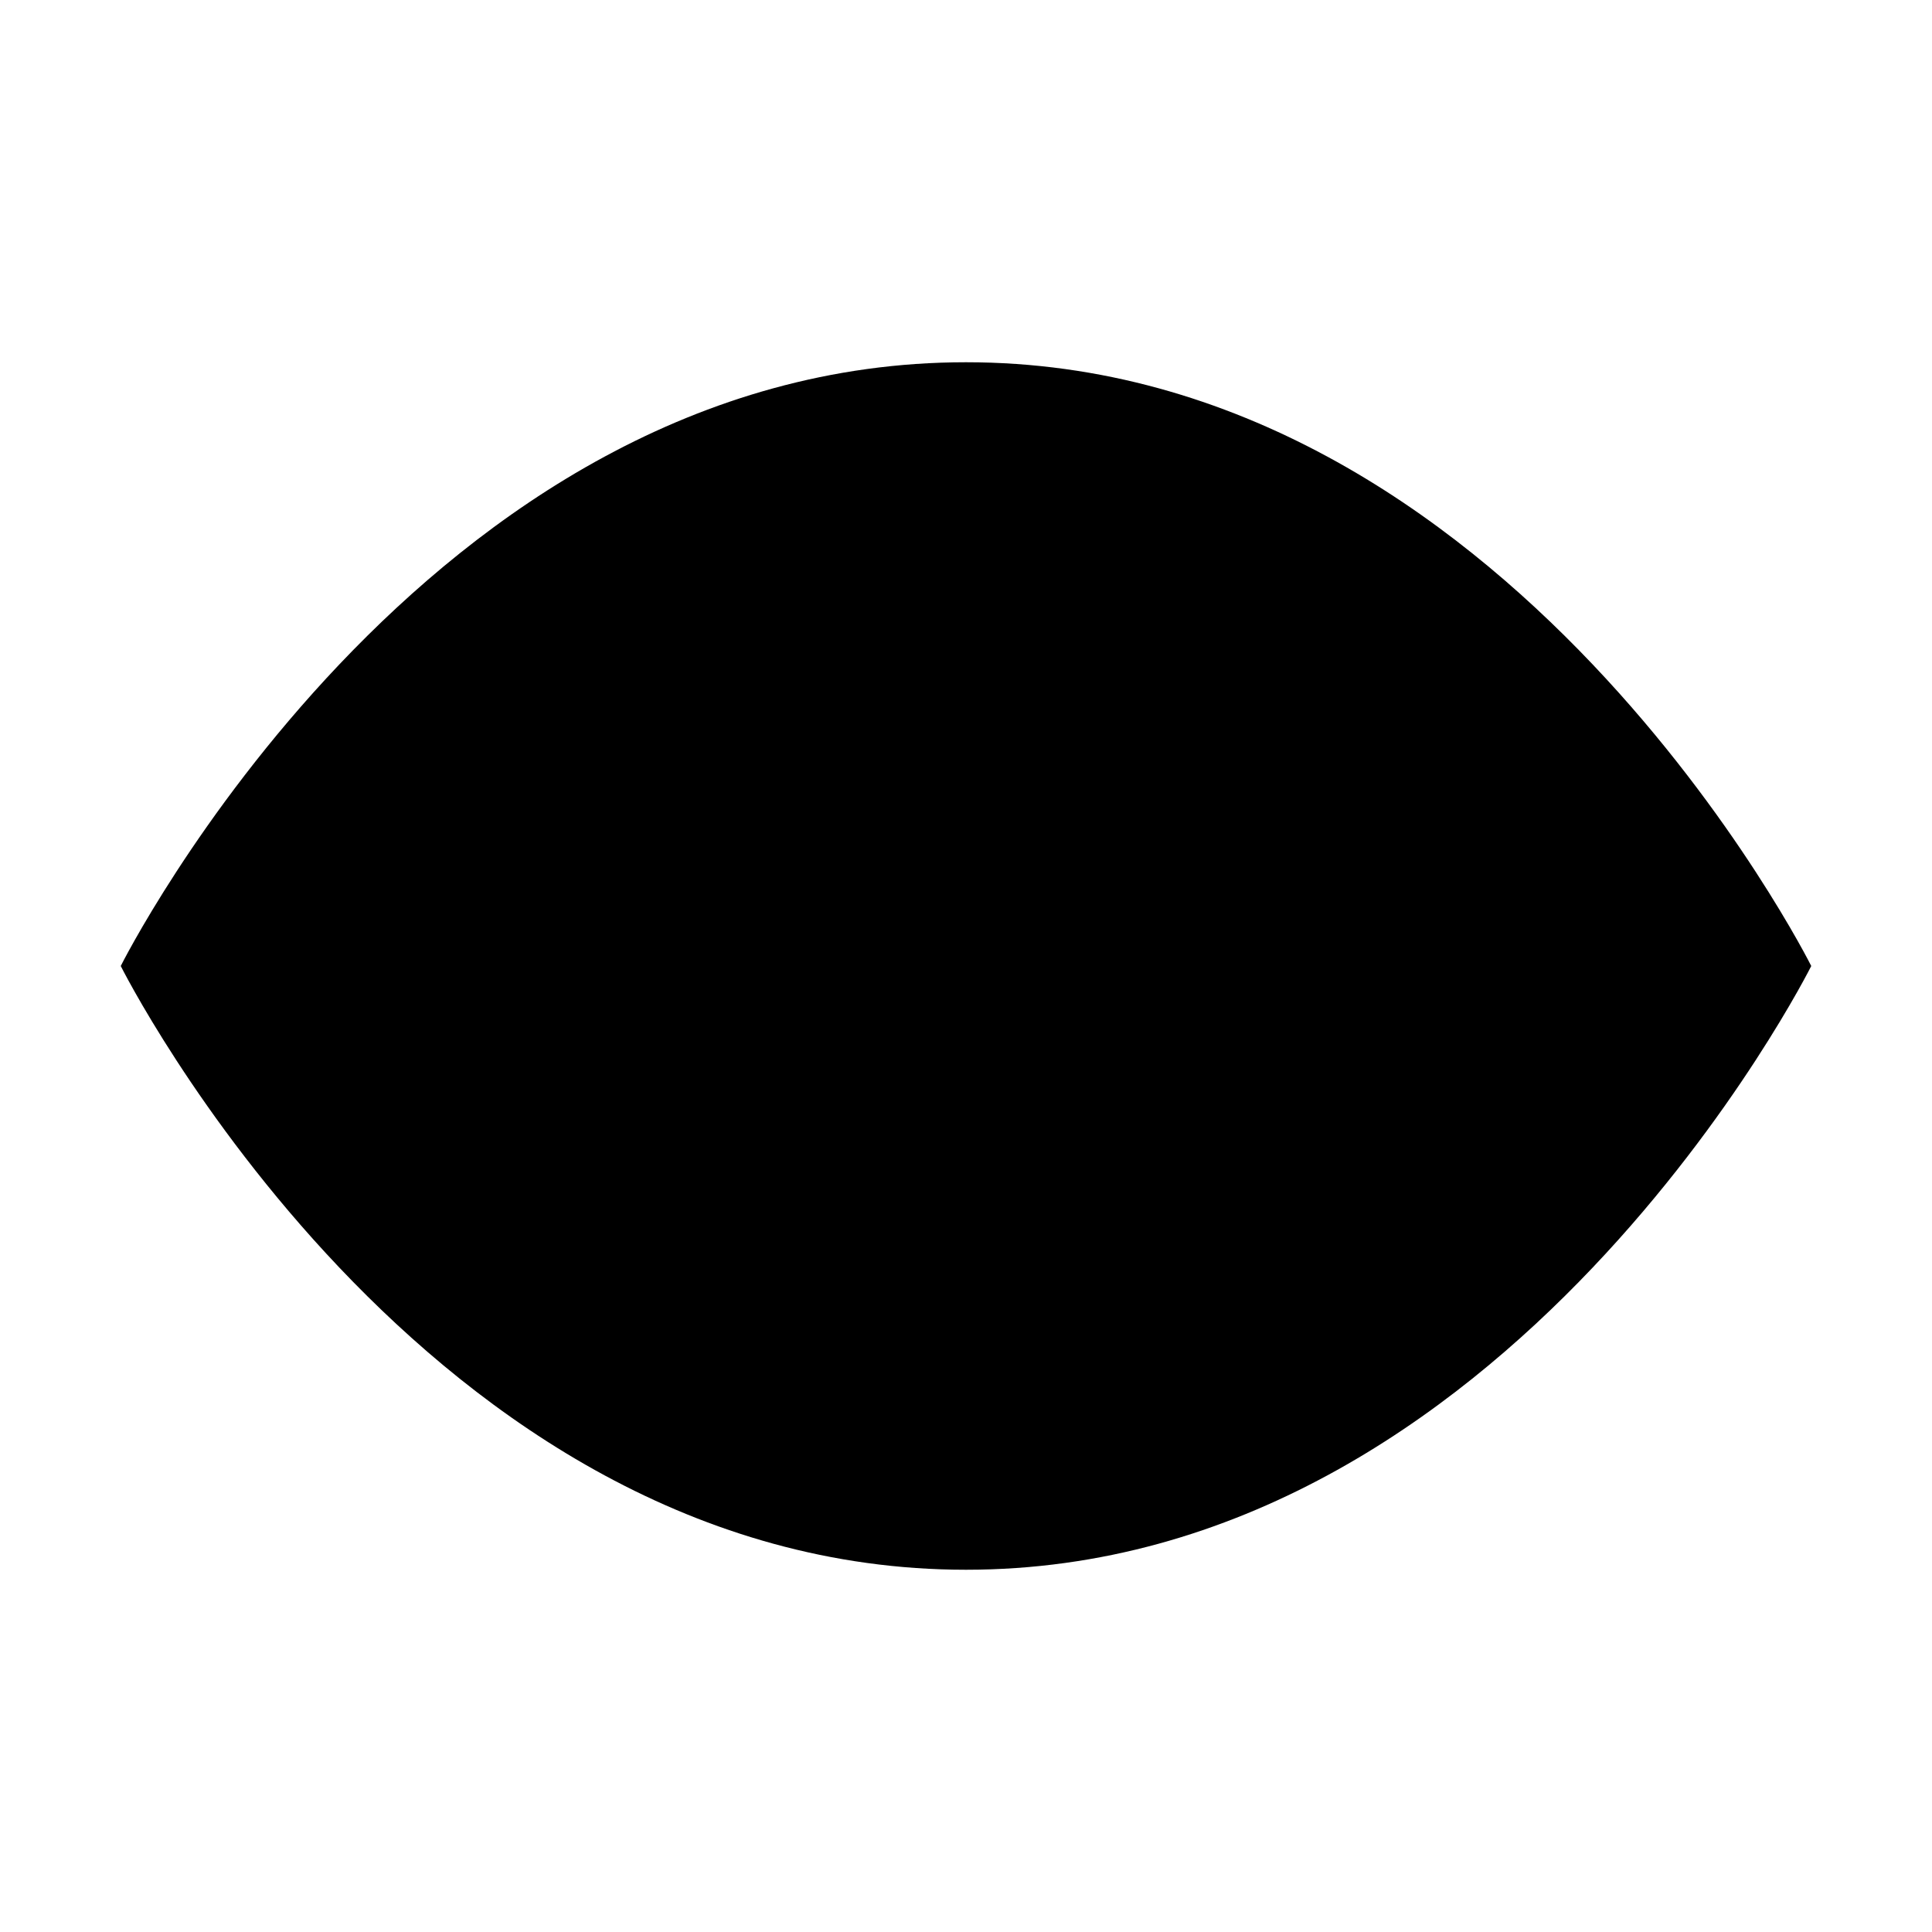
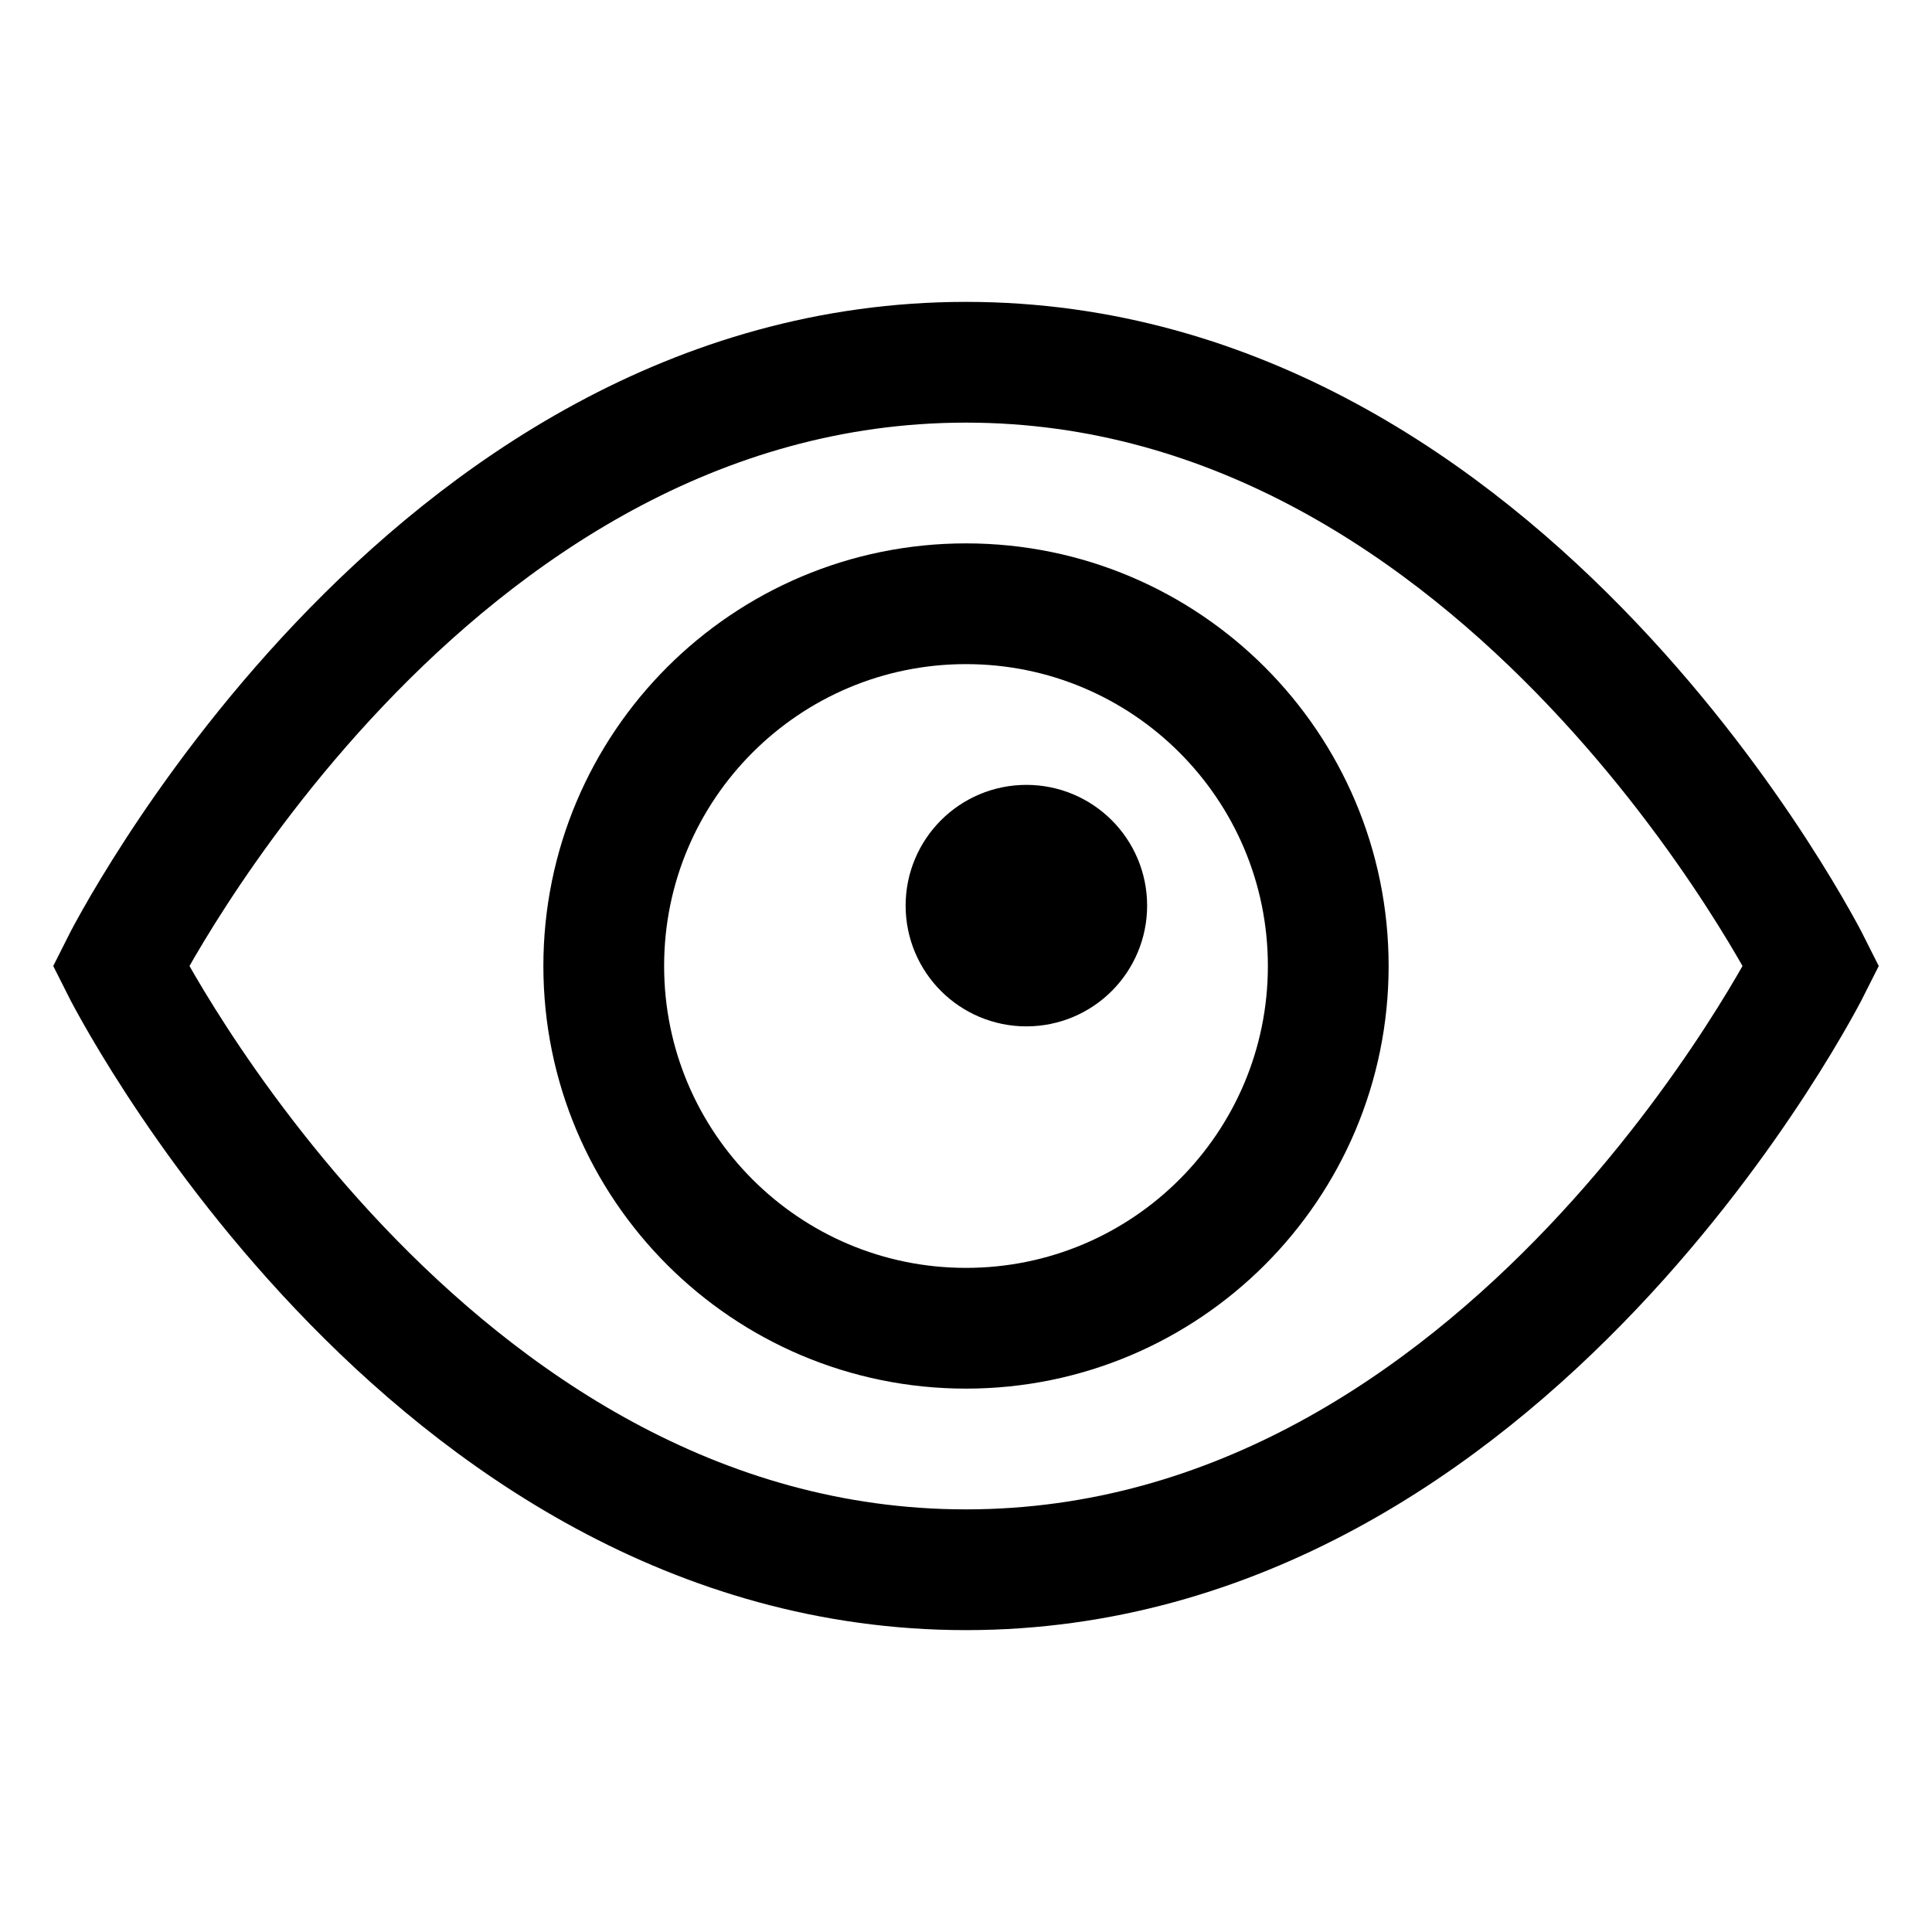
- <svg xmlns="http://www.w3.org/2000/svg" viewBox="0 0 32 32" width="32" height="32">
+ <svg xmlns="http://www.w3.org/2000/svg" viewBox="0 0 32 32" width="32" height="32" stroke-width="2" stroke="currentColor" fill="none">
  <path d=" M2 16  C2 16   7 6    16 6   25 6  30 16 30 16  30 16   25 26    16 26   7 26  2 16 2 16 Z " />
  <circle cx="16" cy="16" r="6" />
  <circle cx="17" cy="15" r="1" />
</svg>
